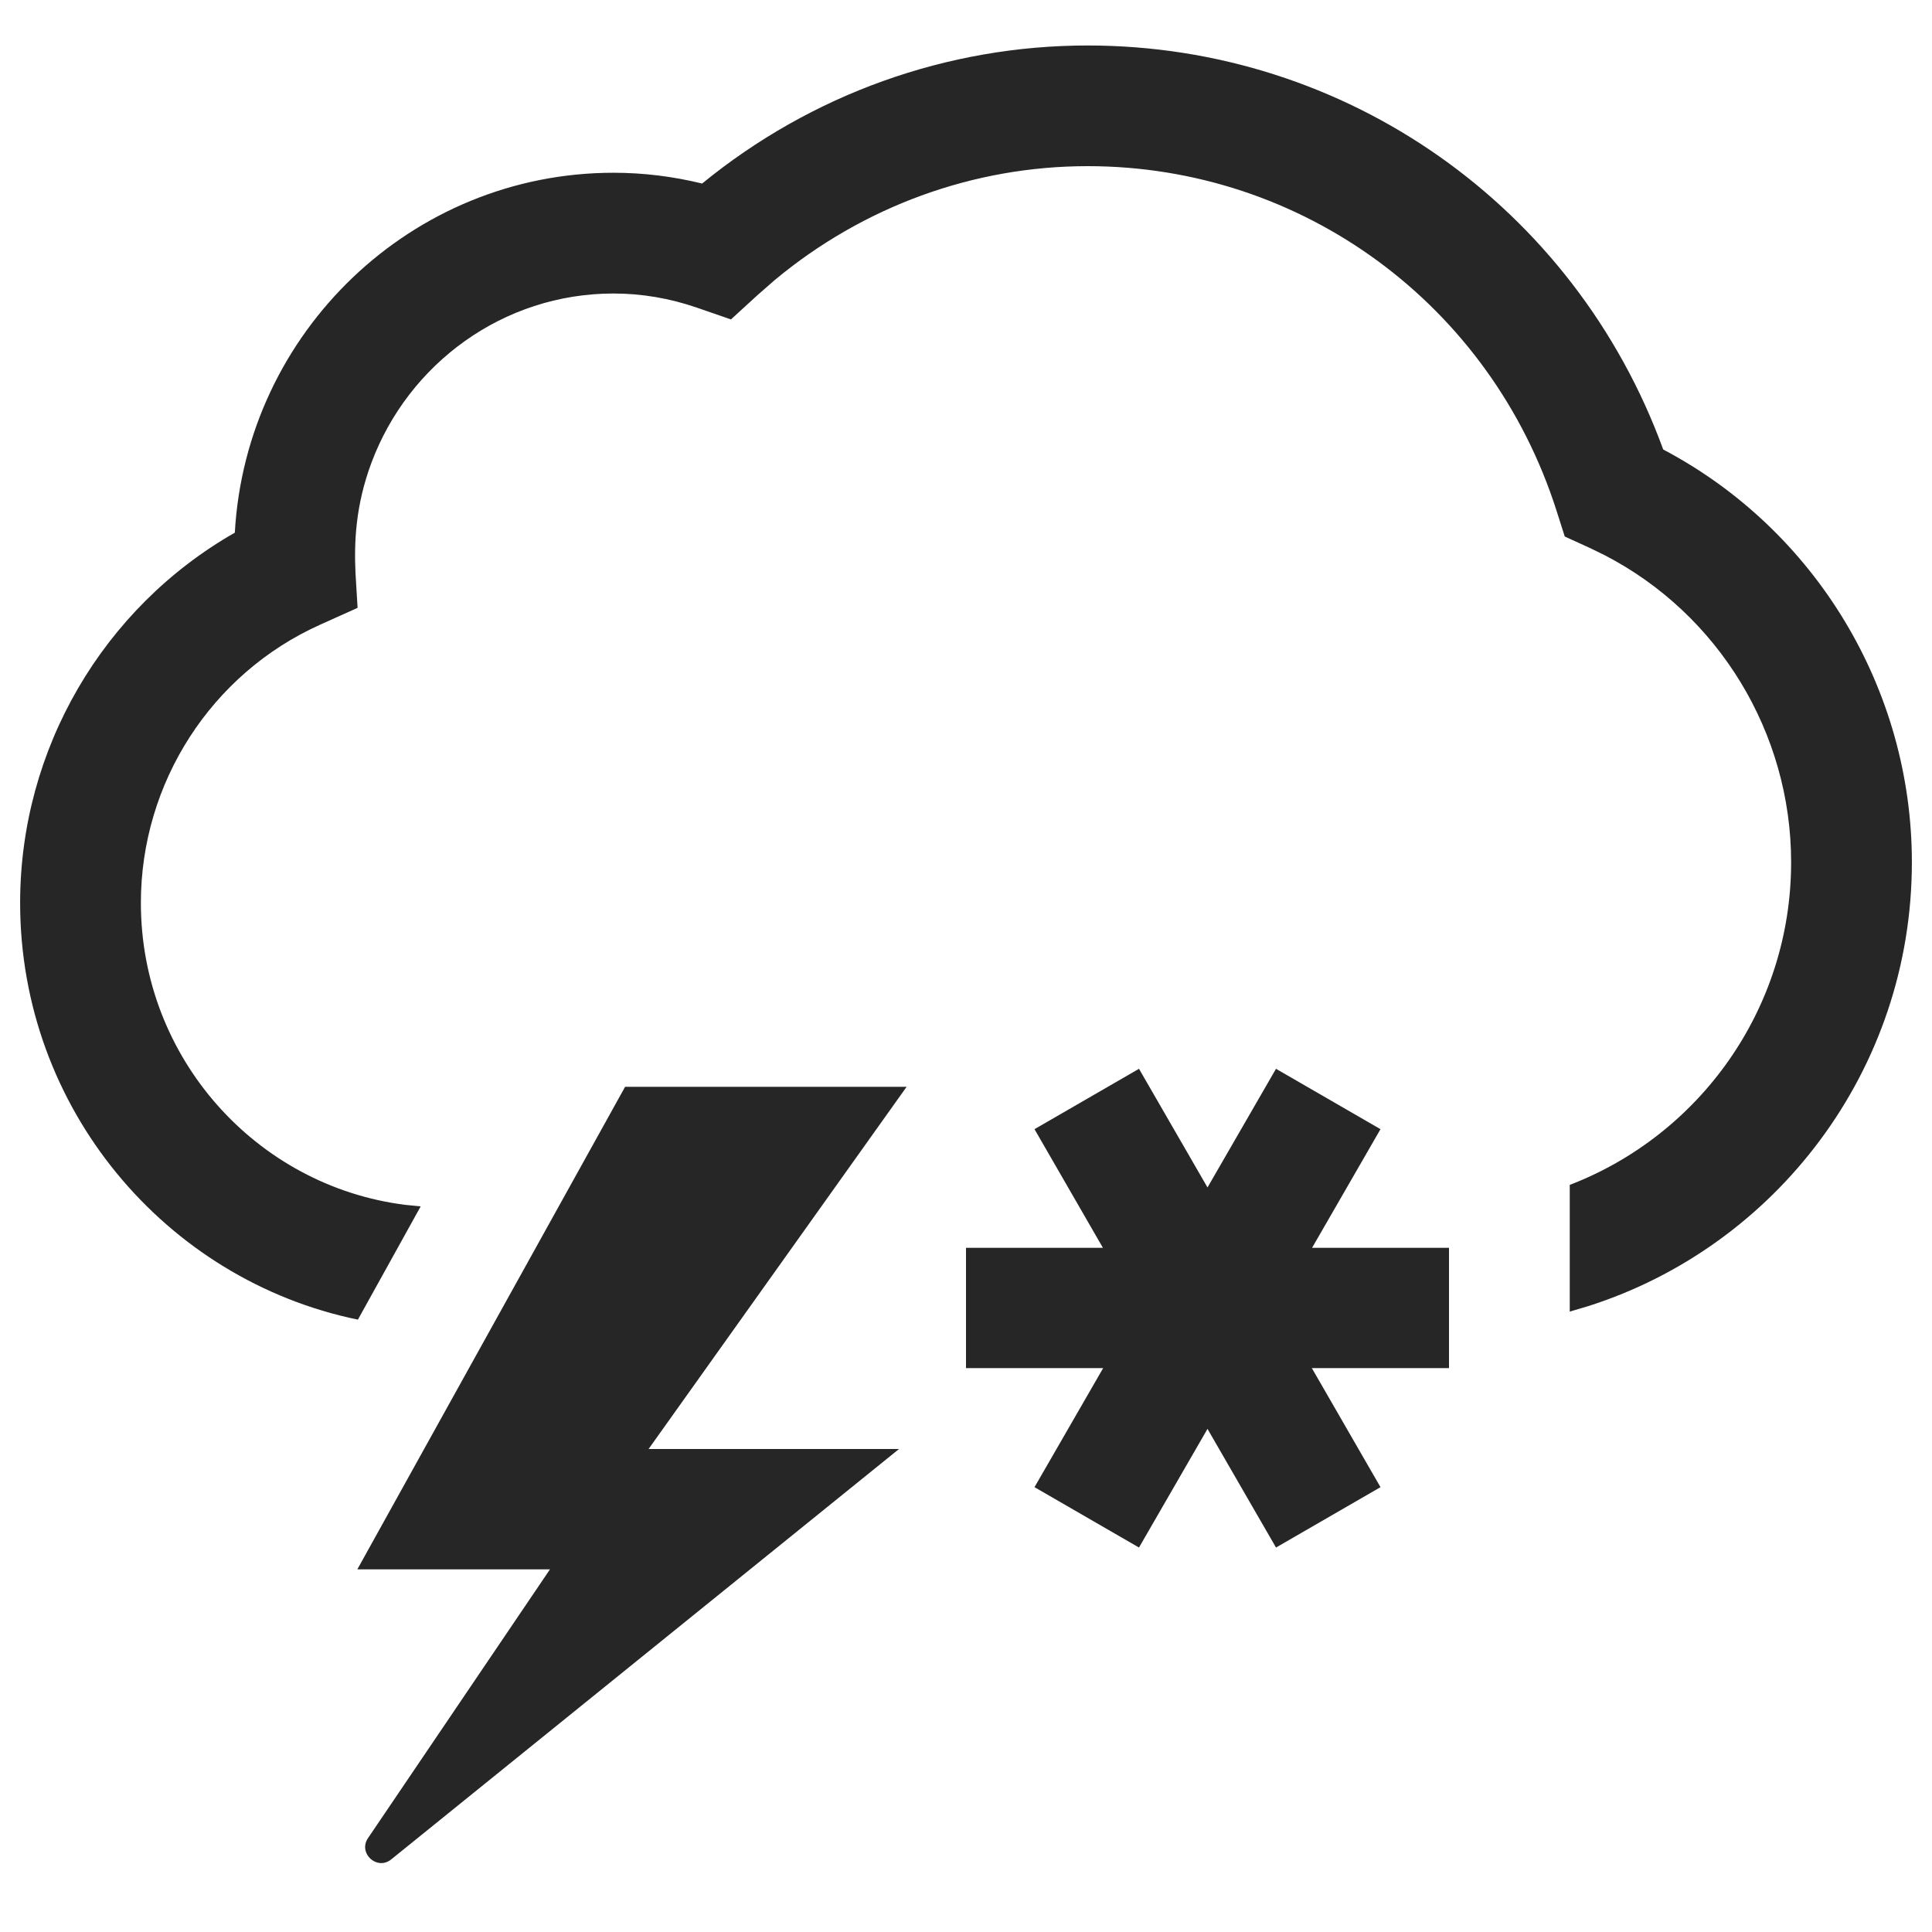
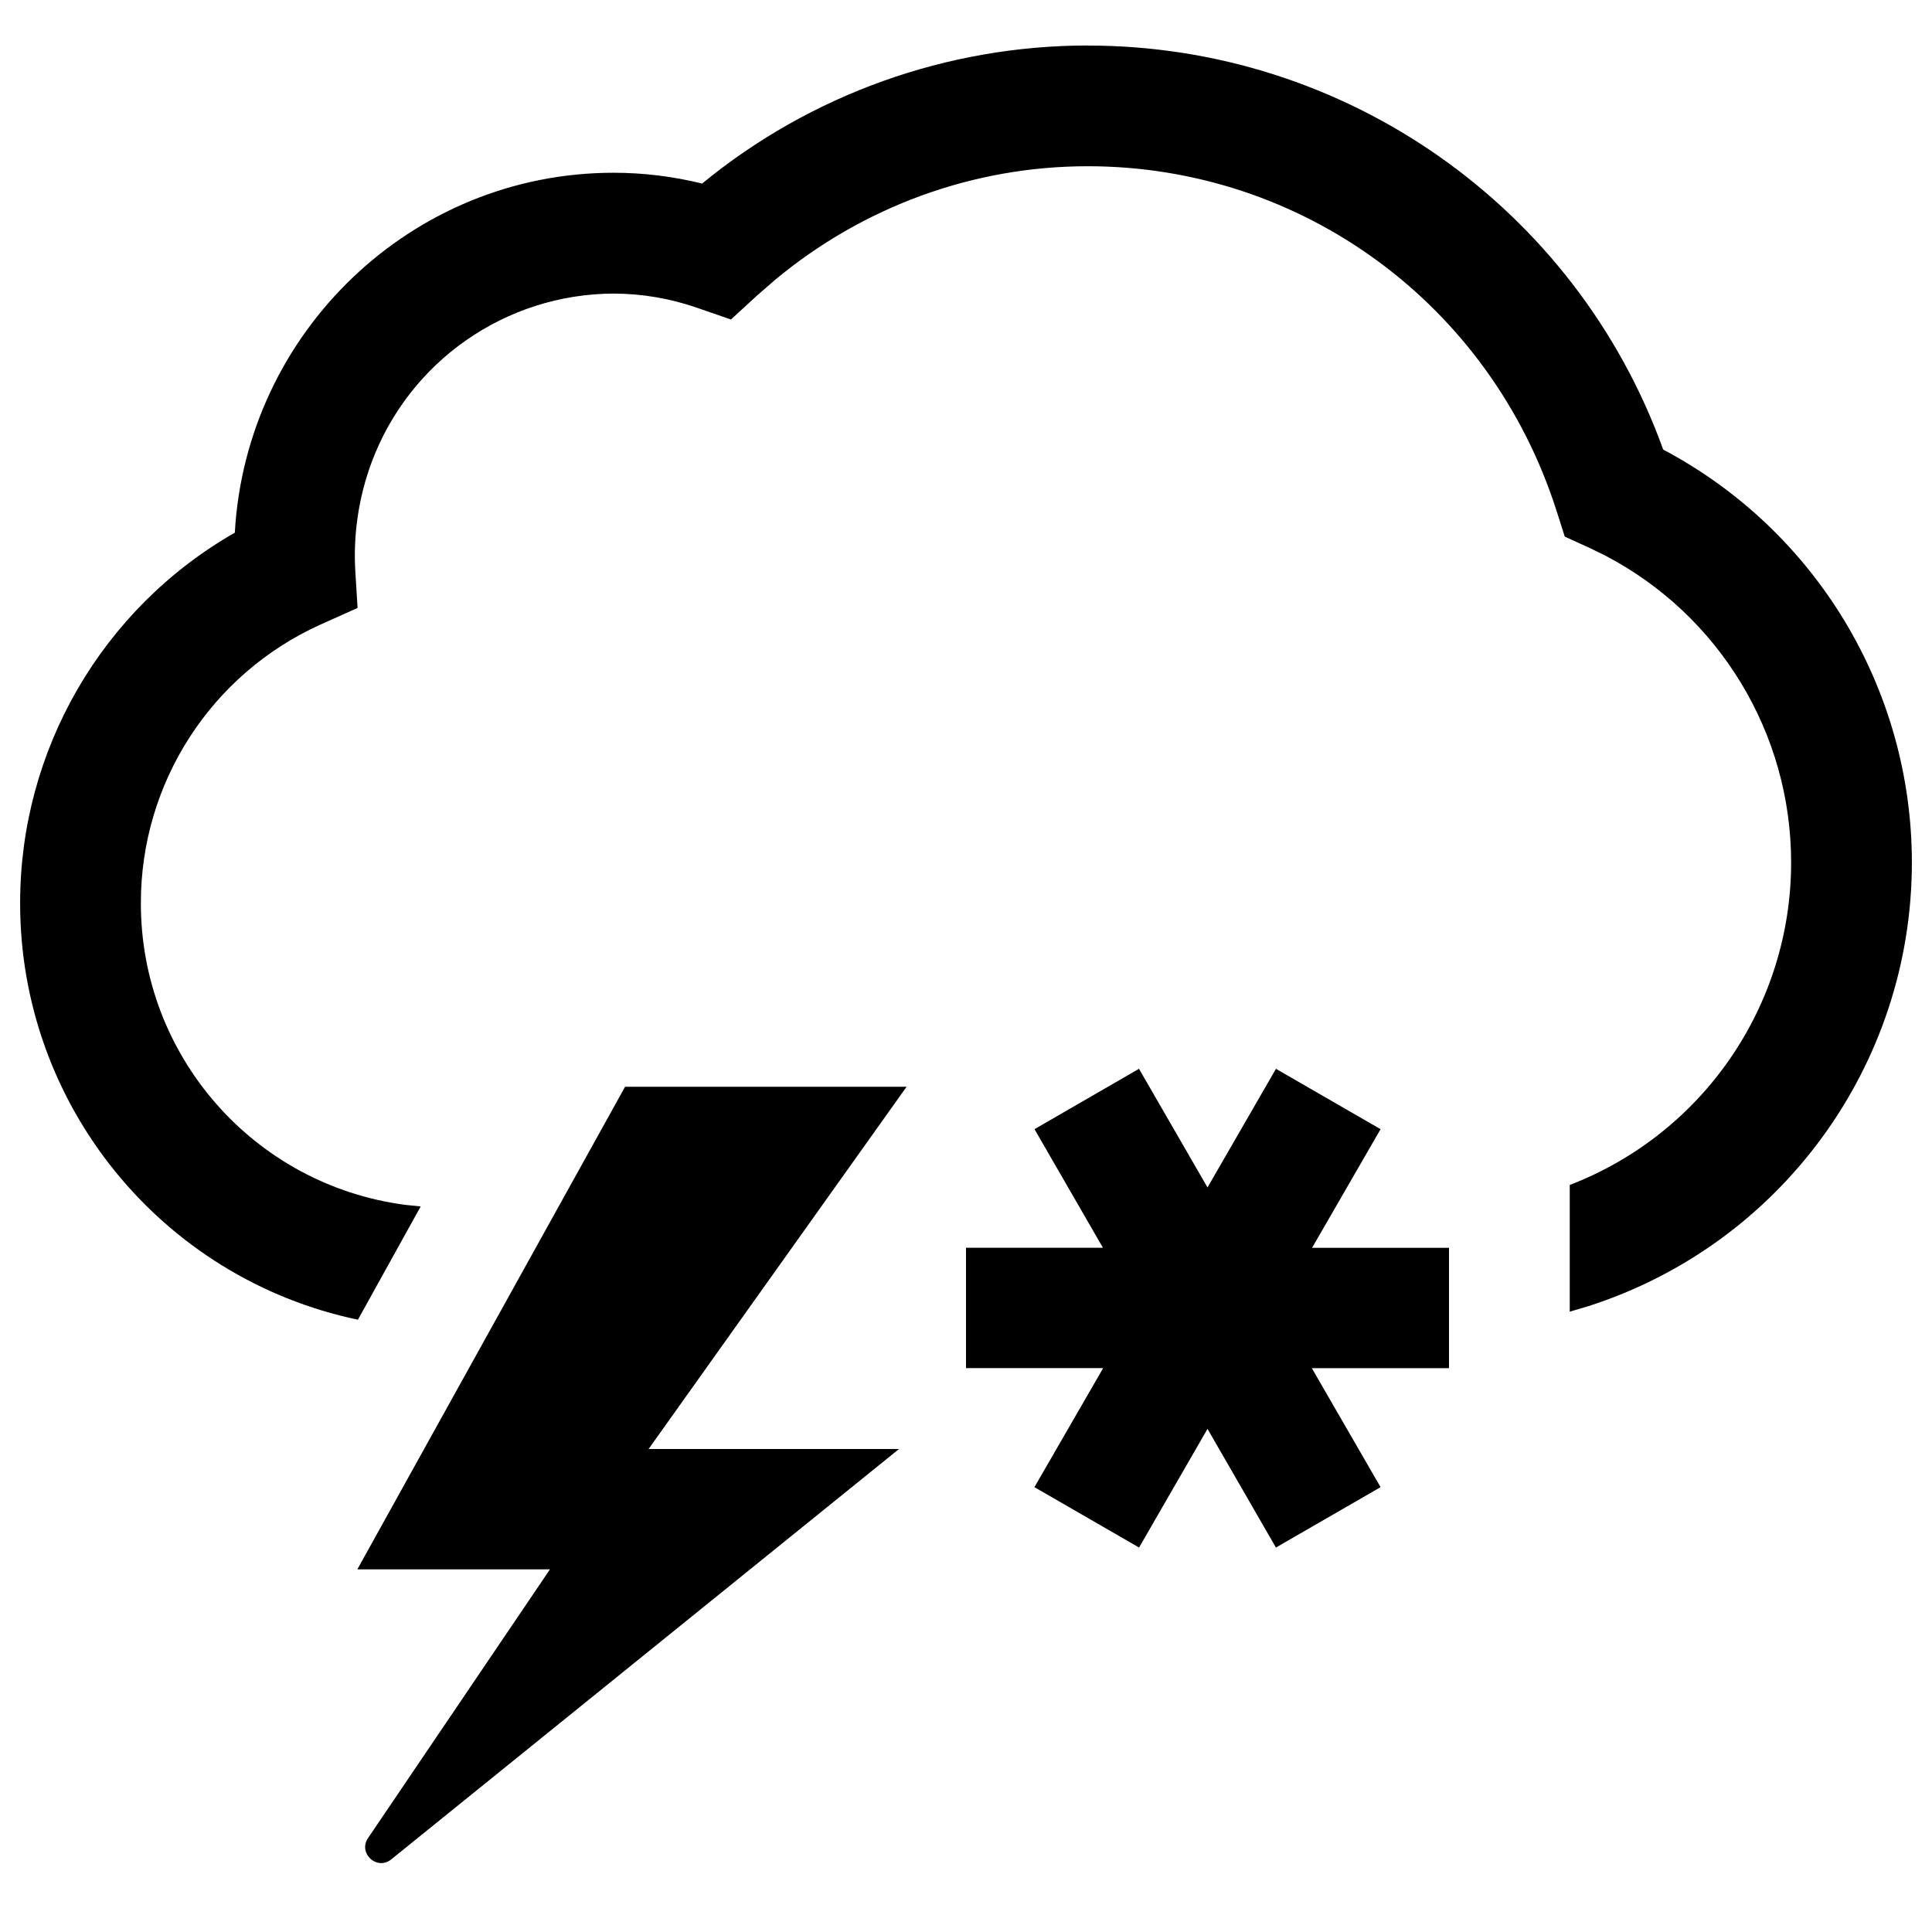
- <svg xmlns="http://www.w3.org/2000/svg" width="24px" height="24px" viewBox="0 0 24 24" version="1.1">
-   <g id="icon/weather/thunder-snow/default" stroke="none" stroke-width="1" fill="none" fill-rule="evenodd">
-     <path d="M11.262,13.501 L7.765,13.501 L4.439,19.495 L6.832,19.495 L4.572,22.833 C4.444,23.021 4.683,23.241 4.86,23.098 L11.168,18 L8.057,18 L11.262,13.501 Z M15.851,13.277 L17.149,14.027 L16.299,15.501 L18,15.501 L18,16.995 L16.296,16.995 L17.149,18.474 L15.851,19.224 L15,17.75 L14.149,19.224 L12.851,18.474 L13.704,16.995 L12,16.995 L12,15.501 L13.701,15.501 L12.851,14.027 L14.149,13.277 L15,14.751 L15.851,13.277 Z M13.511,0.565 C16.727,0.565 19.561,2.568 20.661,5.584 C22.548,6.578 23.75,8.555 23.75,10.711 C23.75,13.297 22.055,15.486 19.727,16.226 L19.5,16.293 L19.5,14.719 C21.104,14.104 22.25,12.542 22.25,10.711 C22.25,9.103 21.348,7.629 19.936,6.898 L19.741,6.803 L19.438,6.665 L19.337,6.348 C18.521,3.785 16.18,2.064 13.511,2.064 C12.091,2.064 10.722,2.565 9.624,3.479 L9.409,3.667 L9.08,3.968 L8.658,3.822 C8.319,3.705 7.97,3.646 7.622,3.646 C6.248,3.646 5.074,4.52 4.615,5.746 C4.414,6.284 4.399,6.742 4.416,7.116 L4.442,7.551 L3.977,7.76 C2.624,8.368 1.75,9.725 1.75,11.216 C1.75,13.143 3.185,14.734 5.033,14.967 L5.226,14.986 L4.446,16.393 C2.054,15.9 0.25,13.766 0.25,11.216 C0.25,9.303 1.282,7.55 2.917,6.617 C3.057,4.128 5.114,2.146 7.622,2.146 C7.99,2.146 8.358,2.191 8.722,2.28 C10.079,1.171 11.764,0.565 13.511,0.565 Z" id="Shape" fill="#262626" fill-rule="nonzero" />
-   </g>
+ <svg xmlns="http://www.w3.org/2000/svg" width="24" height="24">
+   <path d="M11.262 13.5H7.765l-3.326 5.995h2.393l-2.26 3.338c-.128.189.111.408.288.265L11.168 18H8.057l3.205-4.5zm4.588-.223l1.3.75-.851 1.474H18v1.495h-1.704l.854 1.478-1.3.75L15 17.75l-.85 1.474-1.3-.75.854-1.479H12V15.5h1.701l-.85-1.473 1.298-.75.851 1.474.85-1.473zM13.512.566a7.596 7.596 0 017.149 5.019 5.804 5.804 0 013.089 5.127 5.789 5.789 0 01-4.023 5.515l-.227.067v-1.574a4.292 4.292 0 002.75-4.008 4.3 4.3 0 00-2.314-3.813l-.195-.095-.303-.138-.101-.317c-.816-2.563-3.157-4.284-5.825-4.284-1.42 0-2.79.5-3.888 1.415l-.216.188-.328.301-.422-.146a3.178 3.178 0 00-1.036-.176 3.22 3.22 0 00-3.007 2.1 3.327 3.327 0 00-.2 1.37l.027.435-.466.209a3.791 3.791 0 00-2.226 3.456 3.775 3.775 0 003.283 3.75l.193.02-.78 1.407A5.285 5.285 0 01.25 11.215a5.299 5.299 0 012.667-4.598c.14-2.489 2.197-4.471 4.705-4.471.369 0 .736.045 1.1.134a7.558 7.558 0 014.79-1.715z" fill="#000" fill-rule="evenodd" />
</svg>
